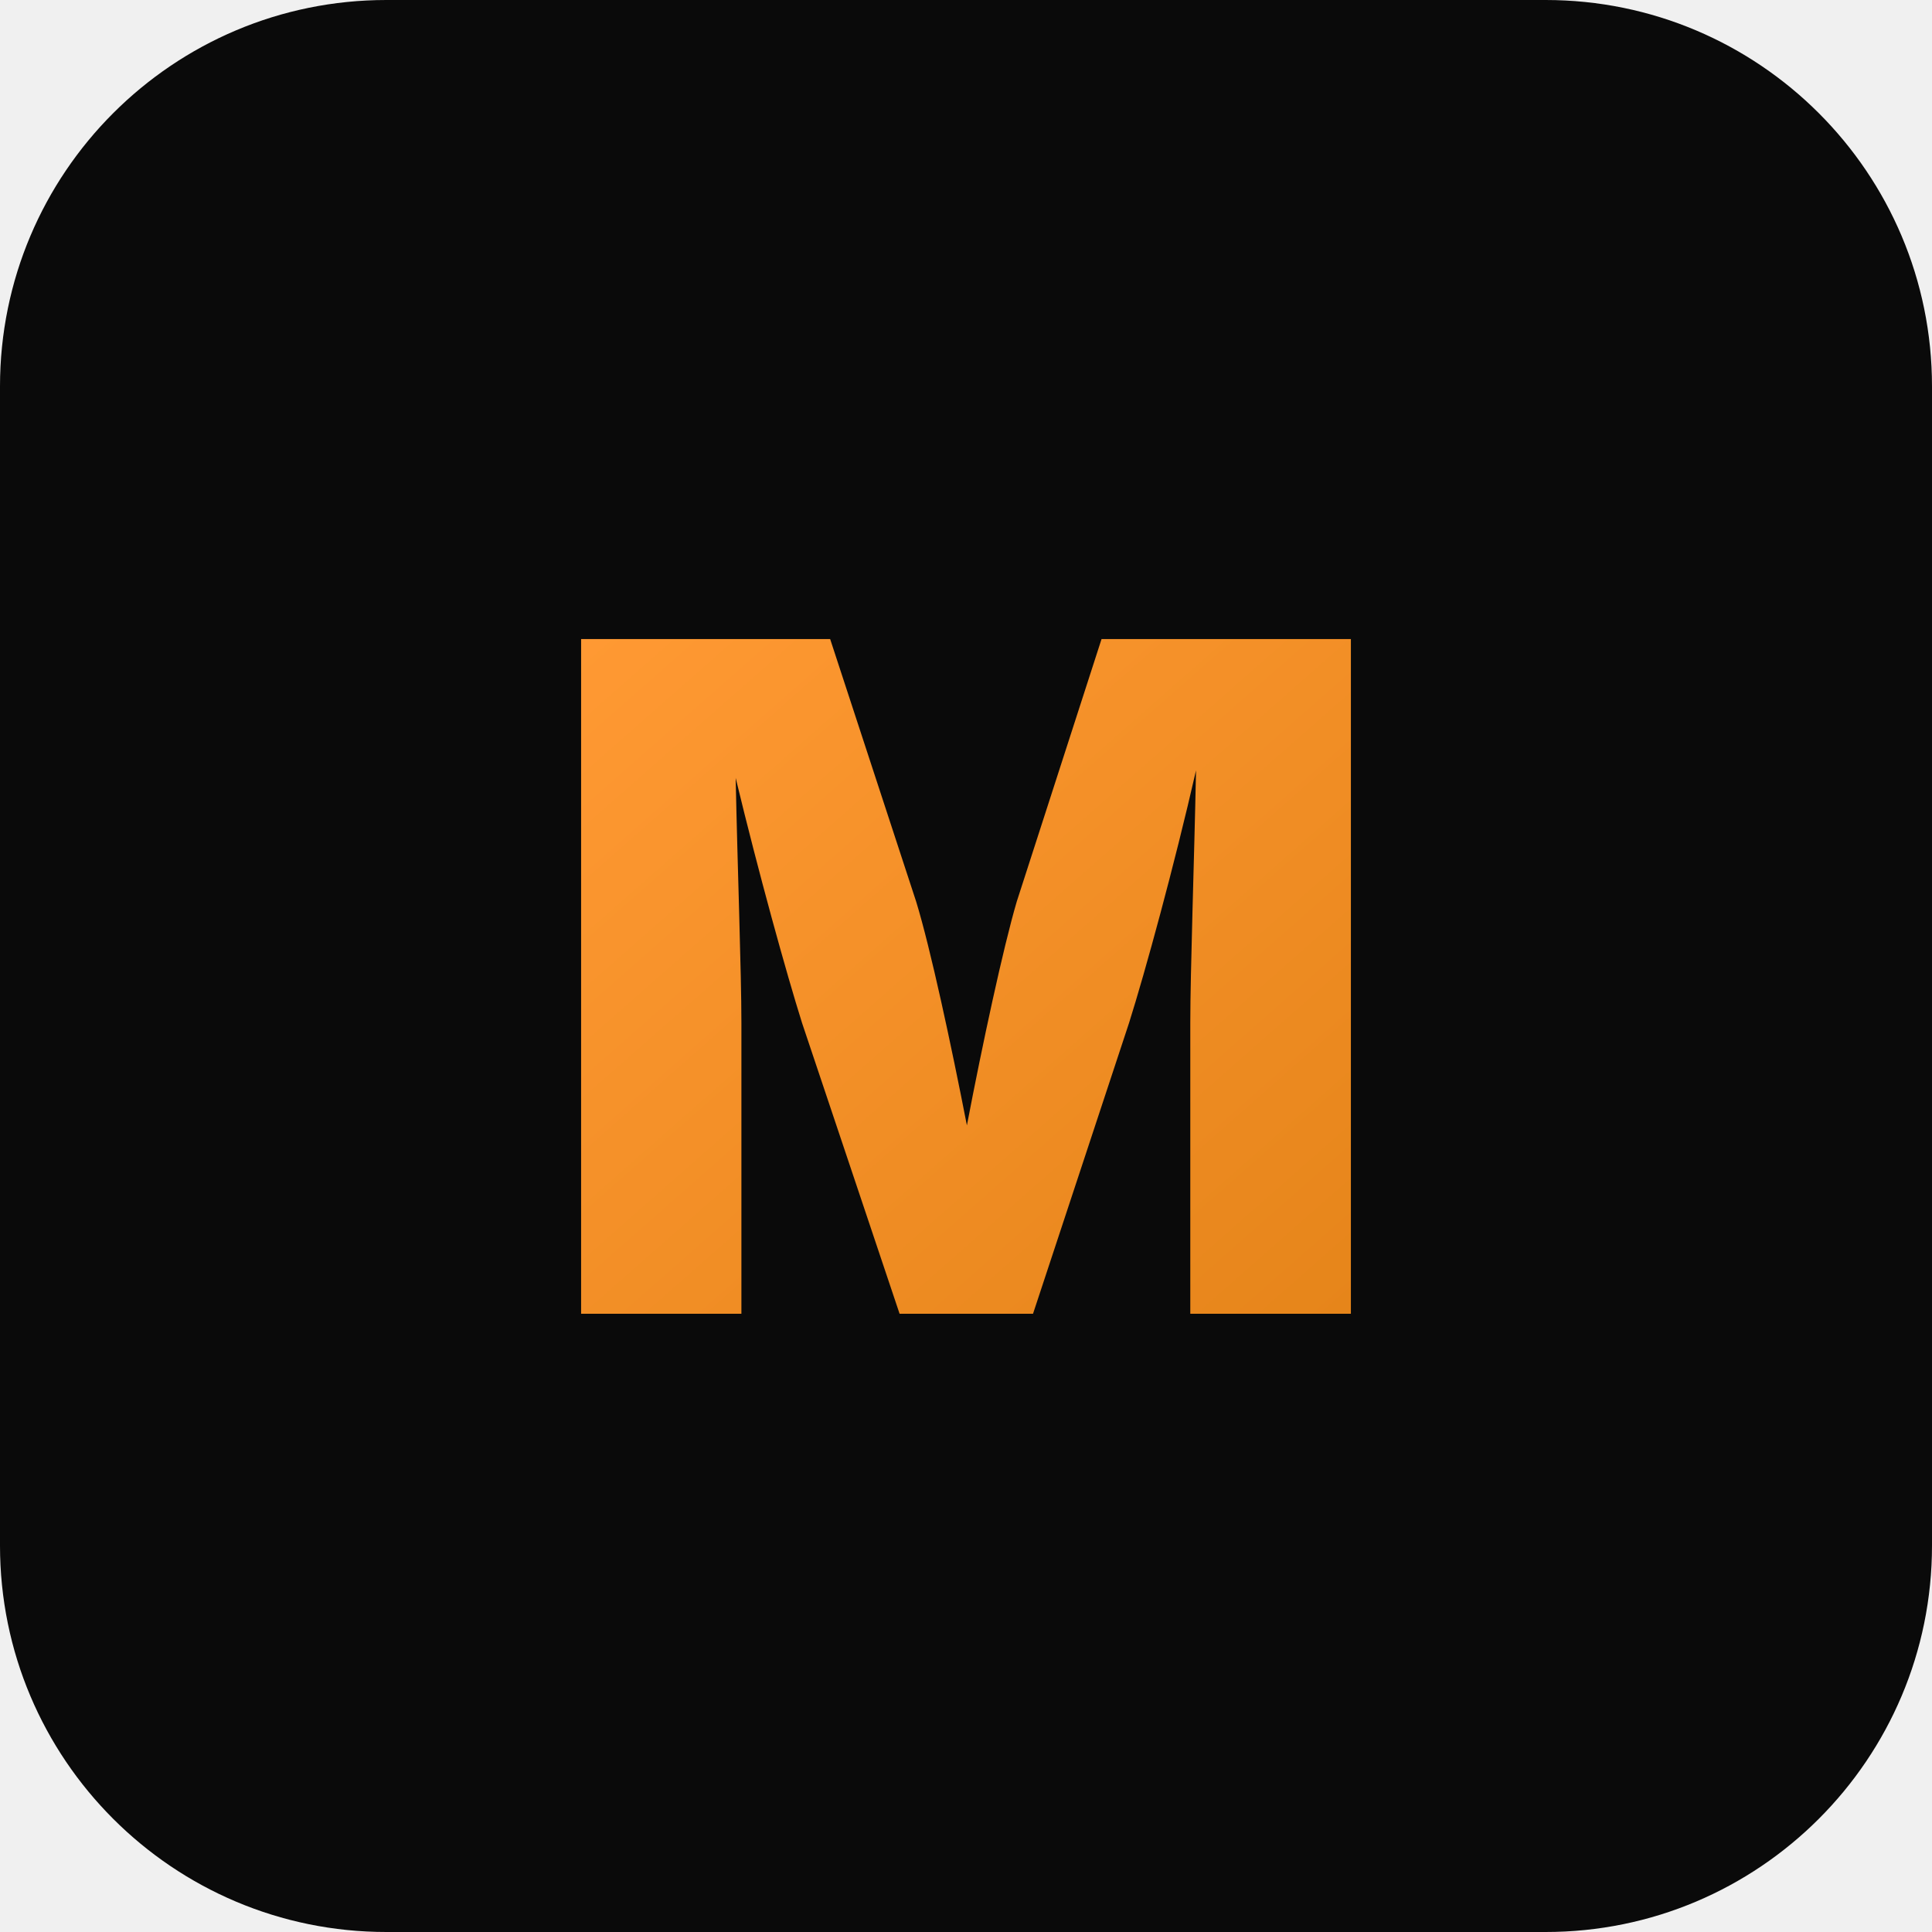
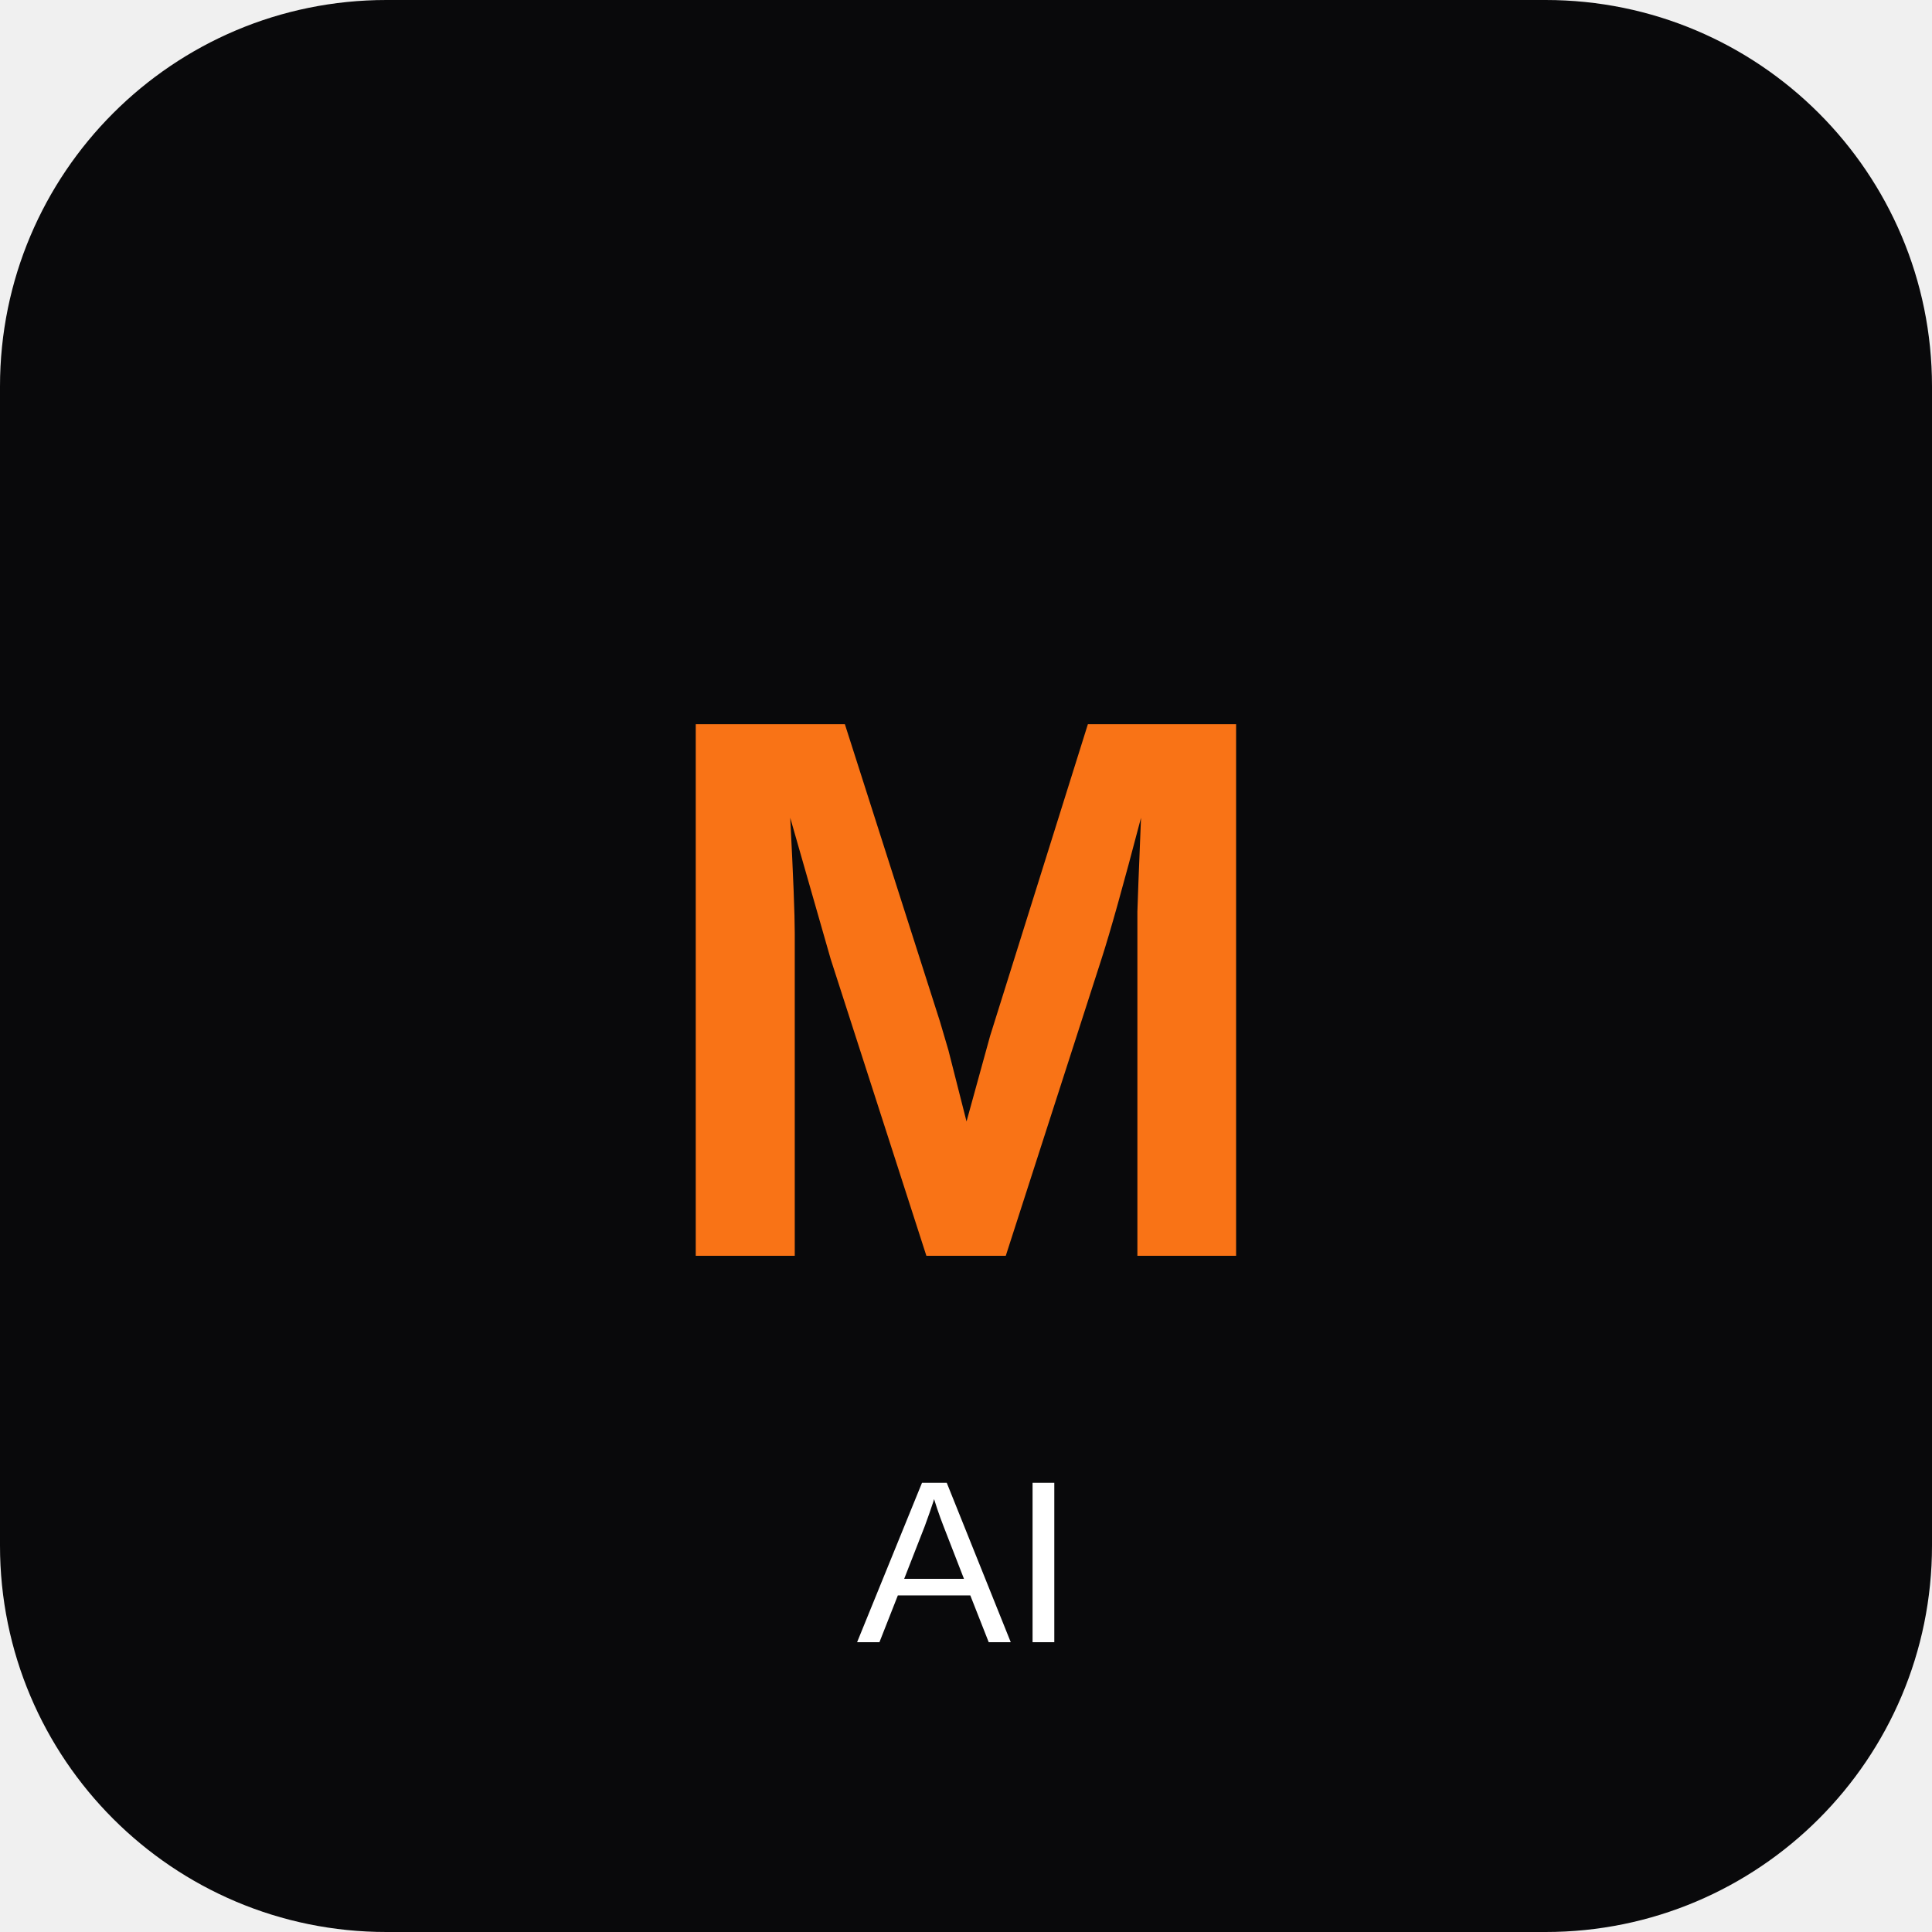
<svg xmlns="http://www.w3.org/2000/svg" viewBox="0 0 100 100">
-   <defs>
-     <linearGradient id="saffronGrad" x1="0%" y1="0%" x2="100%" y2="100%">
-       <stop offset="0%" style="stop-color:#FF9933;stop-opacity:1" />
-       <stop offset="100%" style="stop-color:#E6851A;stop-opacity:1" />
-     </linearGradient>
-   </defs>
-   <rect width="100" height="100" rx="20" fill="#0a0a0a" />
-   <text x="50" y="68" font-family="Inter, Arial, sans-serif" font-size="48" font-weight="800" fill="url(#saffronGrad)" text-anchor="middle">M</text>
+   <rect width="100" height="100" rx="20" fill="#09090b" />
+   <text x="50" y="65" font-family="Arial, sans-serif" font-size="40" font-weight="bold" fill="#f97316" text-anchor="middle">M</text>
+   <text x="50" y="85" font-family="Arial, sans-serif" font-size="12" fill="#ffffff" text-anchor="middle">AI</text>
</svg>
